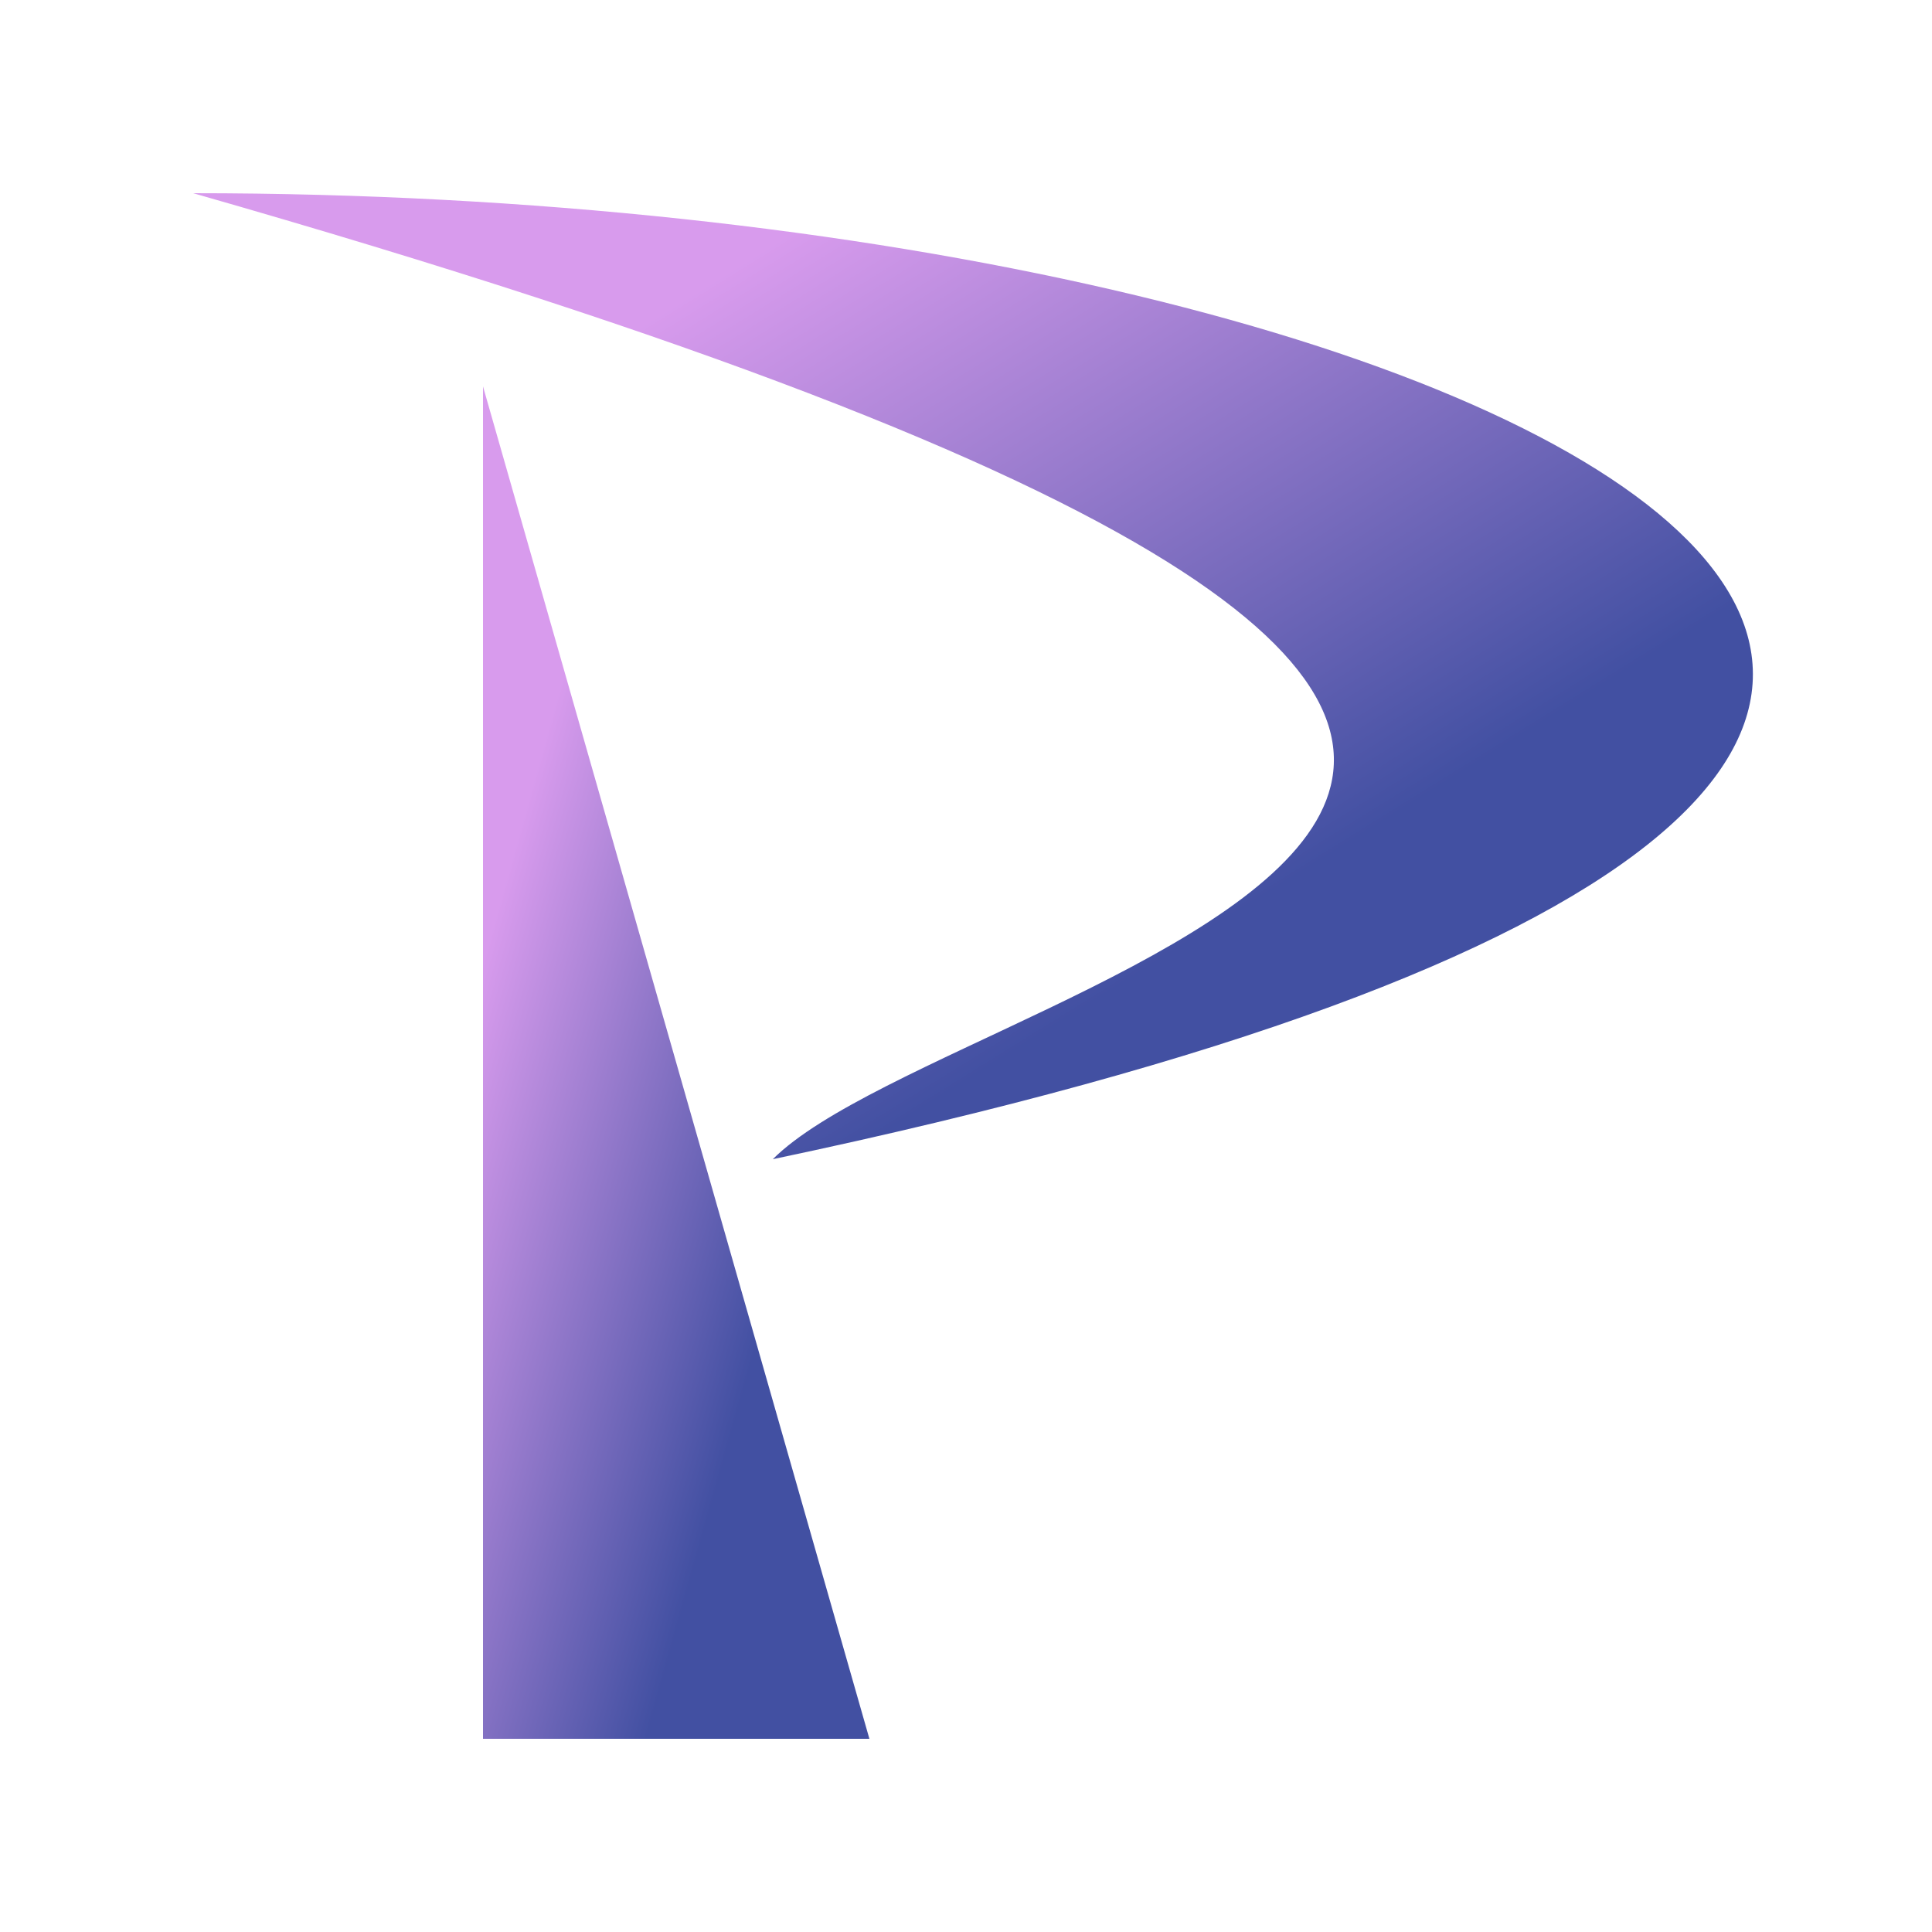
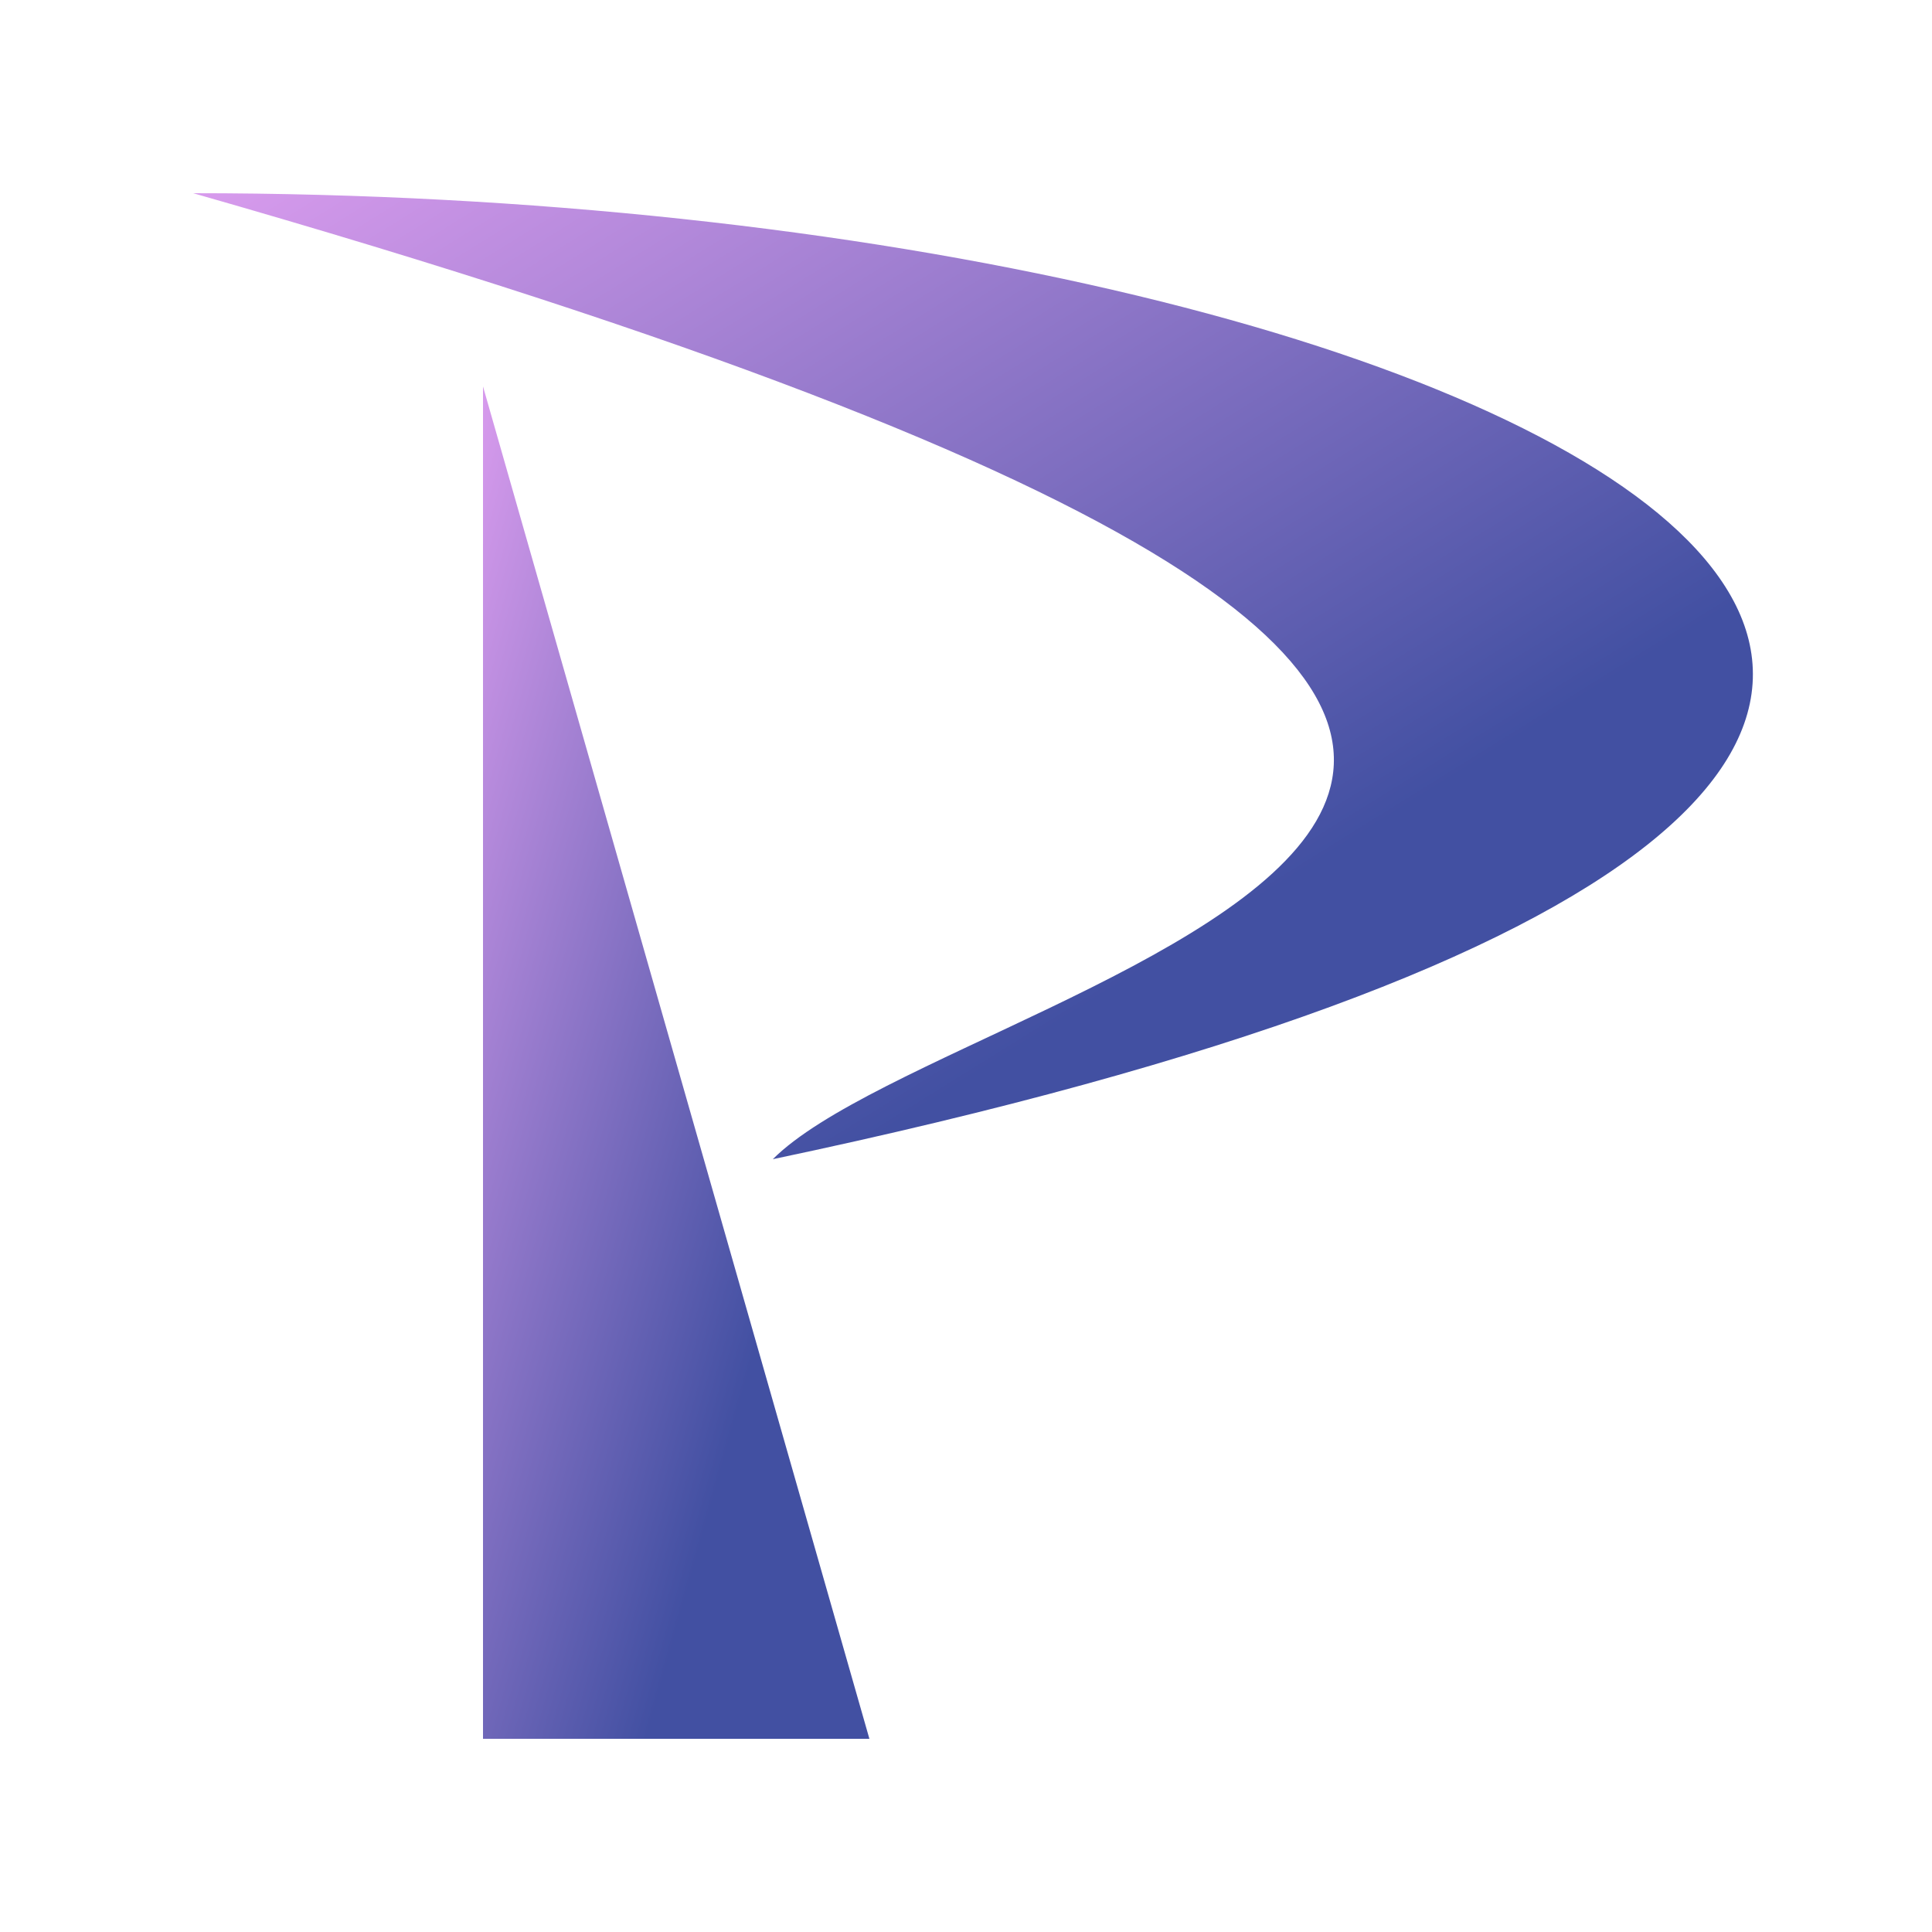
<svg xmlns="http://www.w3.org/2000/svg" viewBox="0 0 100 100">
  <style>
        .icon {
            fill: url('#dark-gradient');
        }

        @media (prefers-color-scheme: dark) {
            .icon {
                fill: url('#light-gradient');
            }
        }
    </style>
  <defs>
    <linearGradient id="dark-gradient" gradientTransform="rotate(45)">
-       <stop stop-color="rgb(216, 155, 237)" offset="30%" />
+       <stop stop-color="rgb(216, 155, 237)" offset="0%" />
      <stop stop-color="rgb(66, 80, 162)" offset="100%" />
    </linearGradient>
  </defs>
  <defs>
    <linearGradient id="light-gradient" gradientTransform="rotate(45)">
-       <stop stop-color="silver" offset="30%" />
-       <stop stop-color="rgb(216, 155, 237)" offset="100%" />
+       <stop stop-color="rgb(216, 155, 237)" offset="30%" />
+       <stop stop-color="rgb(66, 80, 162)" offset="100%" />
    </linearGradient>
  </defs>
  <path class="icon" d="M 10 10              C 80 10, 135 40, 40 60              C 50 50, 115 40, 10 10" />
  <path class="icon" d="M 25 20             L 25 90             L 45 90" />
</svg>
